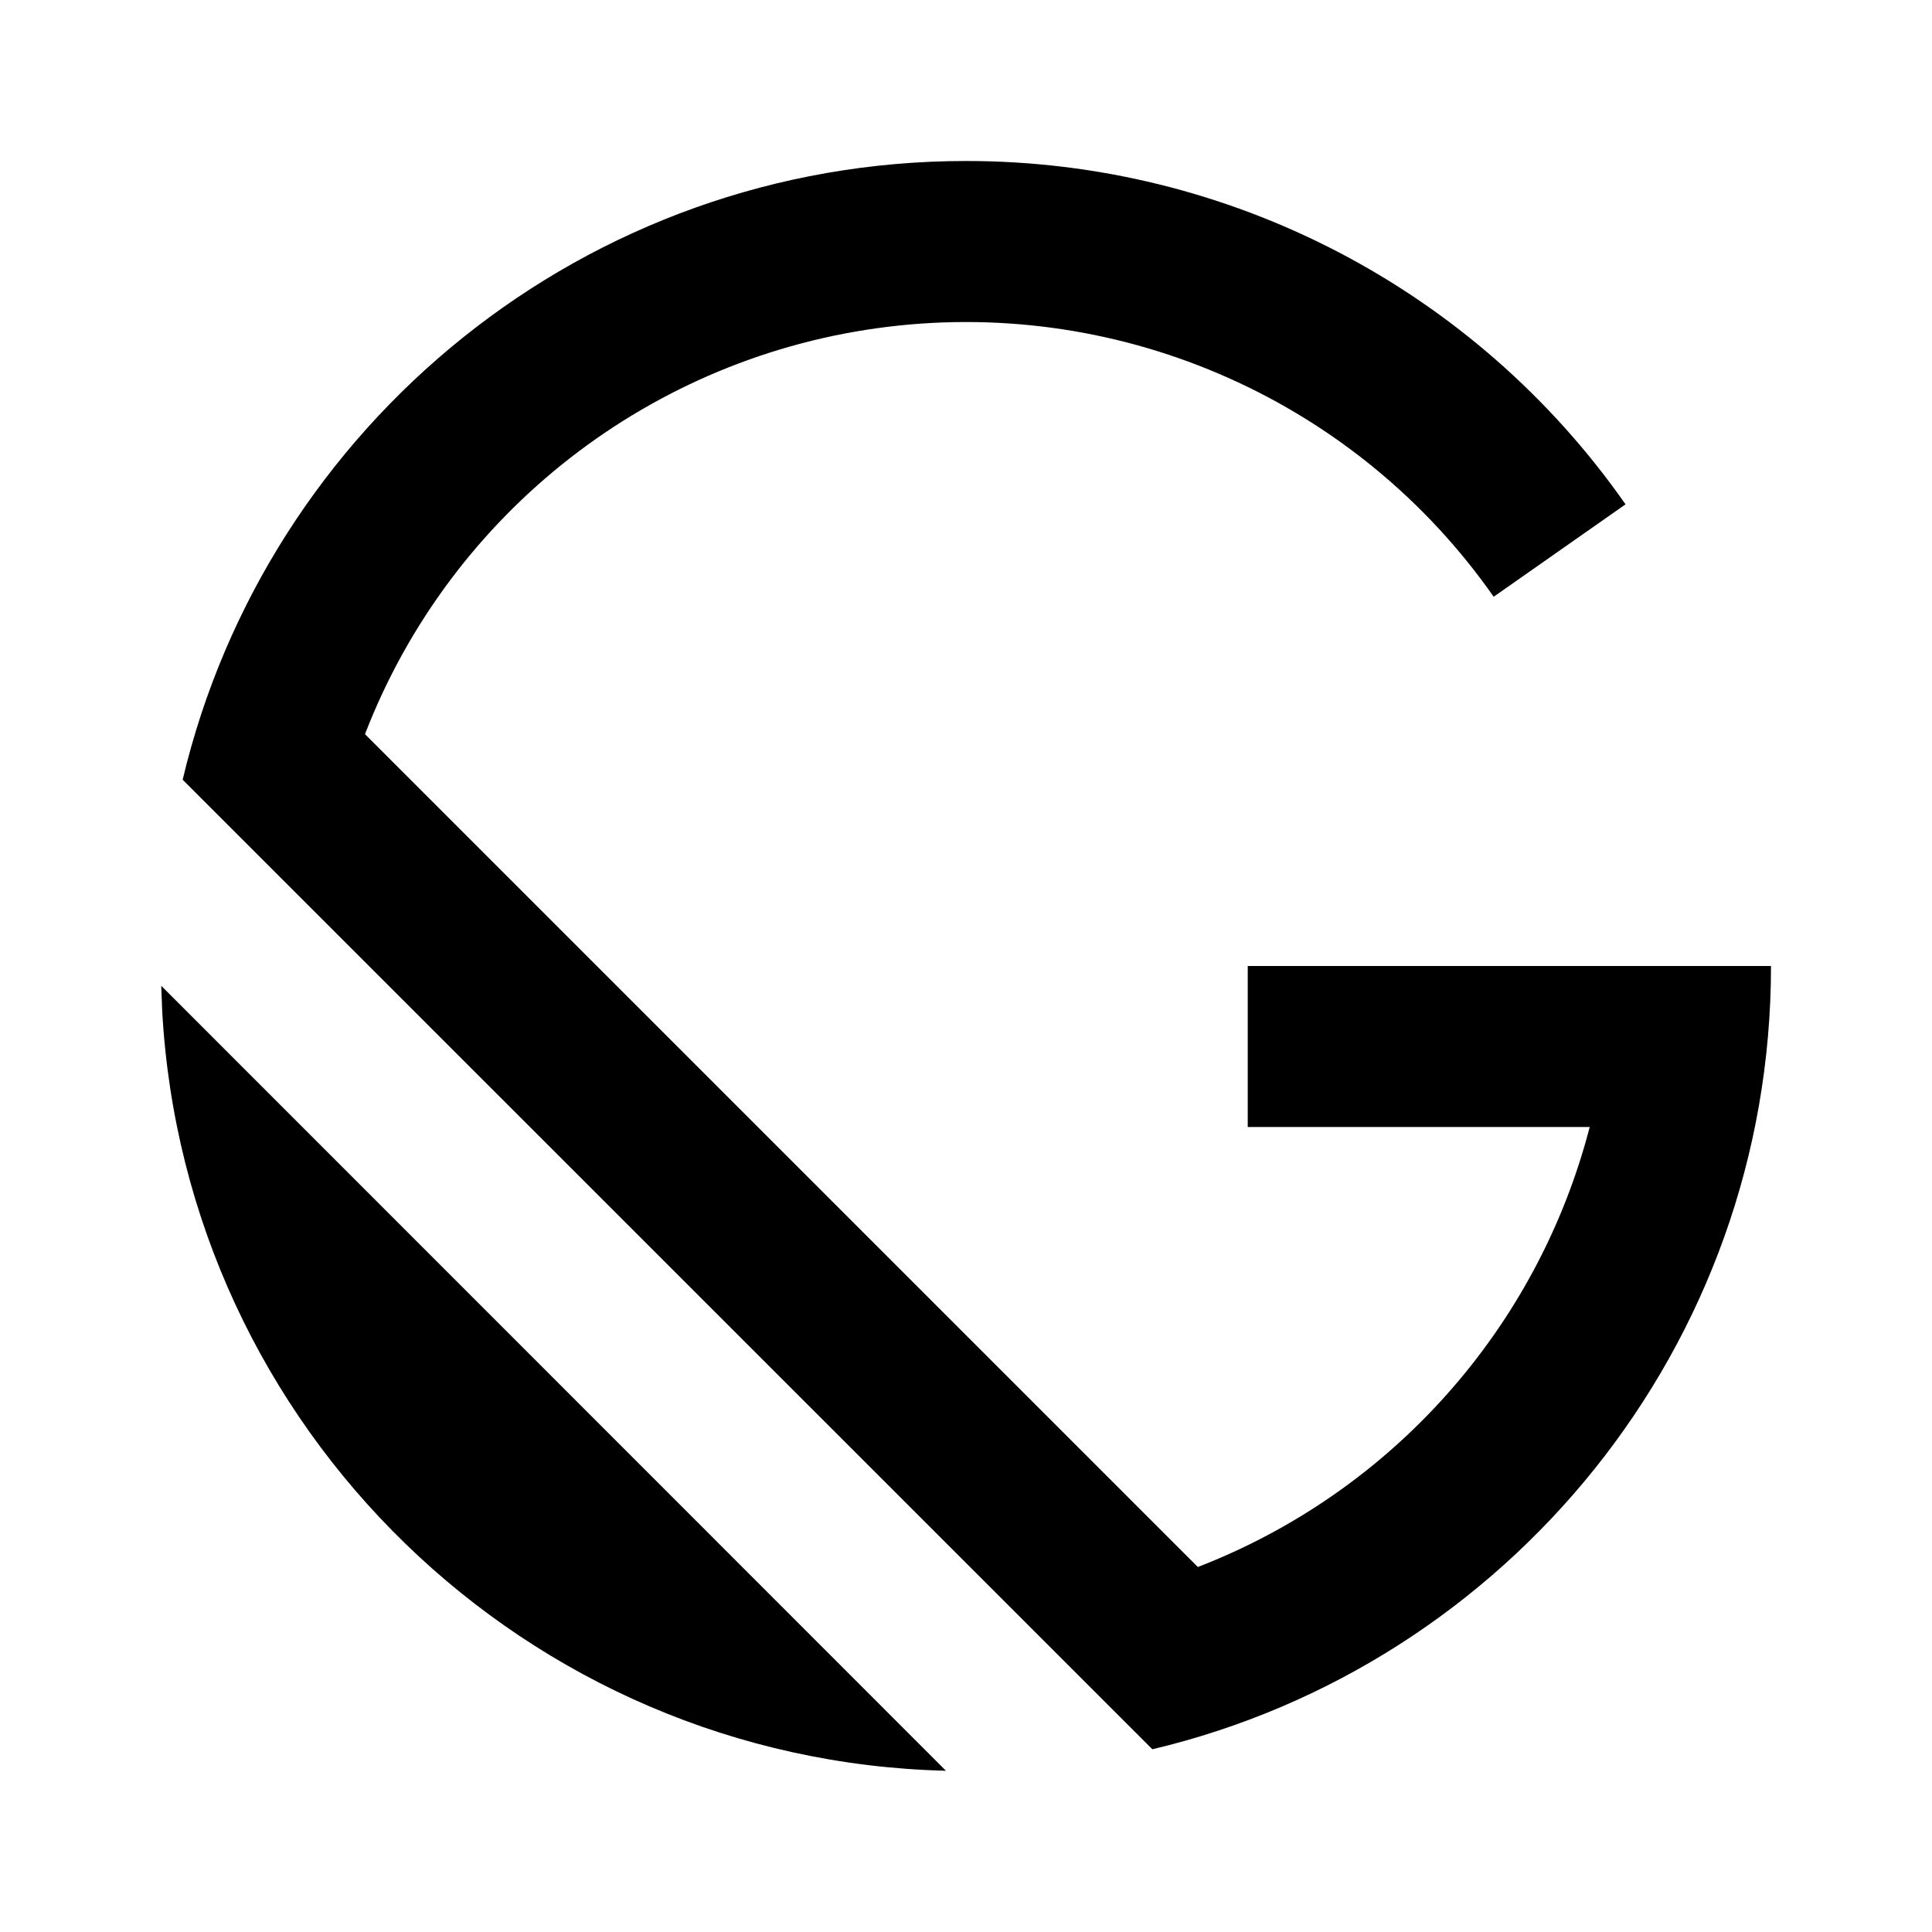
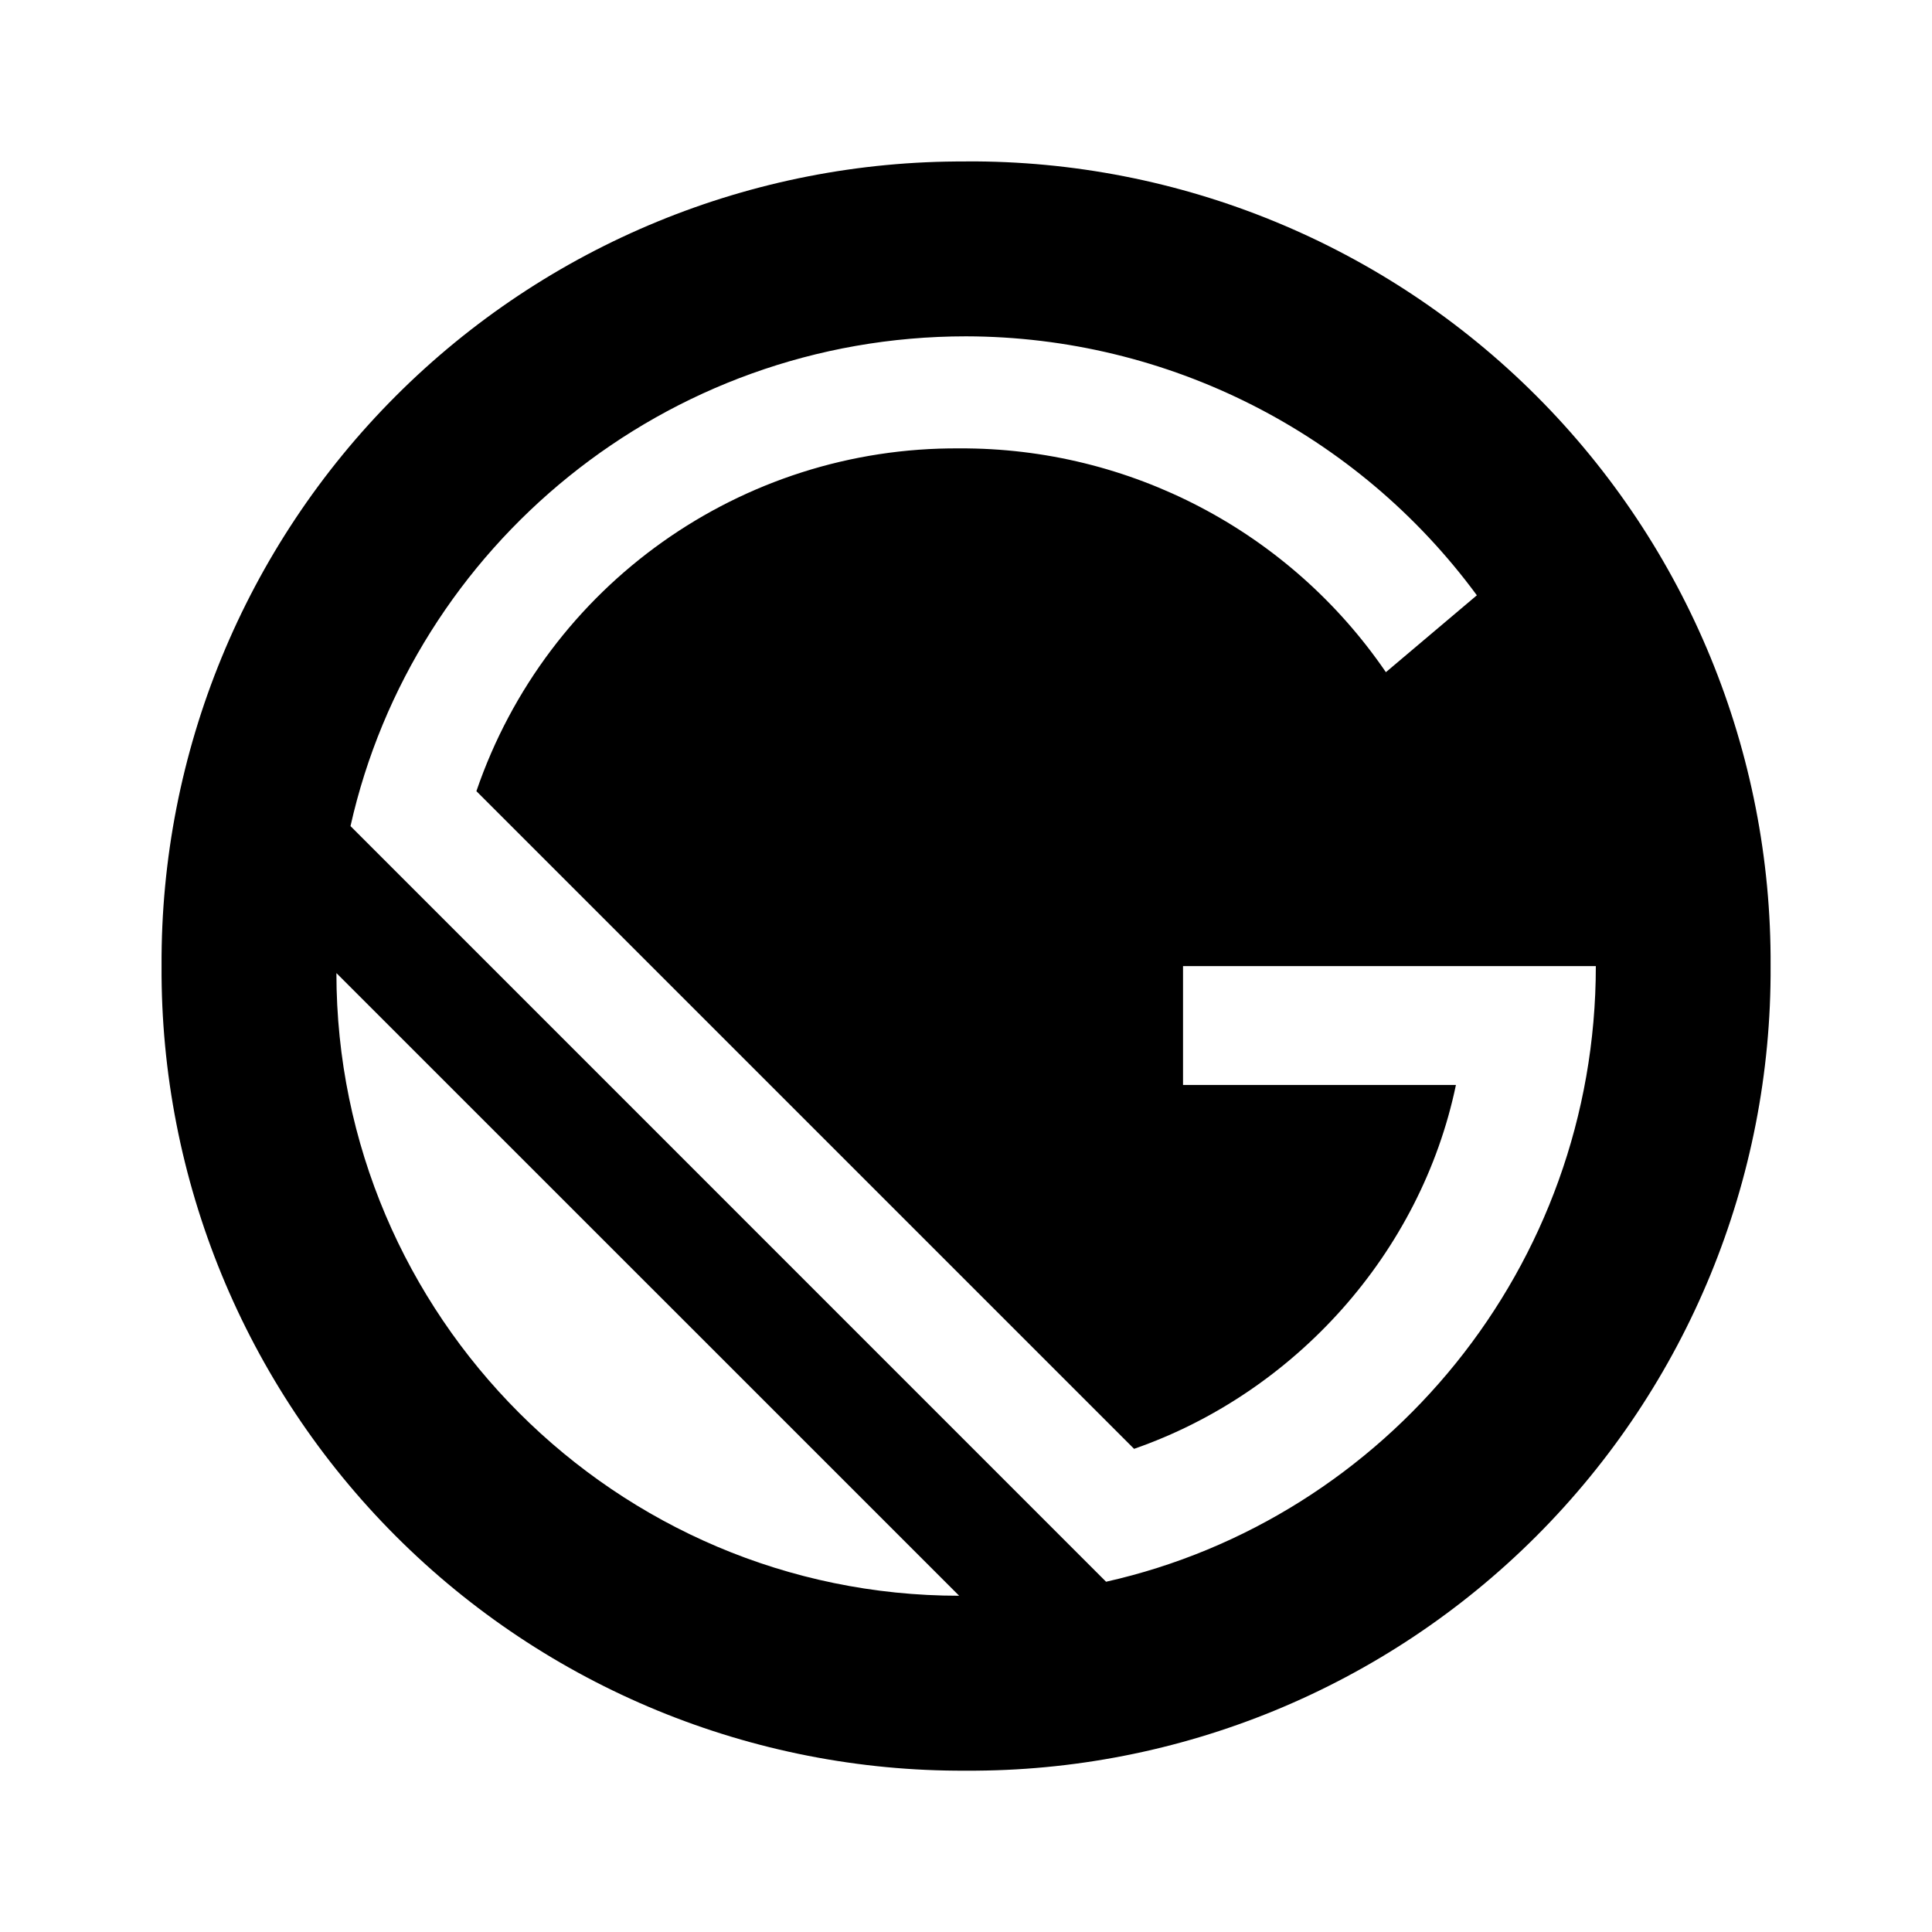
<svg xmlns="http://www.w3.org/2000/svg" width="24" height="24" viewBox="0 0 24 24">
-   <path d="M11.751 21.997c-5.221-.128-9.45-4.257-9.736-9.438l-.012-.313 9.748 9.751zM12 2a9.988 9.988 0 0 1 8.193 4.265l-1.638 1.148A8.003 8.003 0 0 0 4.534 9.12L14.88 19.466A8.018 8.018 0 0 0 19.748 14H15.5v-2H22c0 4.726-3.279 8.686-7.685 9.73L2.269 9.686C3.314 5.28 7.274 2 12 2z" />
+   <path d="M12 2.006A9.941 9.941 0 0 0 2.007 12 9.942 9.942 0 0 0 12 21.996 9.942 9.942 0 0 0 21.995 12a9.94 9.94 0 0 0-9.994-9.995zM4.179 12.088l7.736 7.735c-4.259 0-7.736-3.476-7.736-7.736zm9.561 7.561l-9.386-9.387c.78-3.476 3.91-6.084 7.647-6.084a7.897 7.897 0 0 1 6.345 3.217l-1.13.955a6.381 6.381 0 0 0-5.3-2.78 6.296 6.296 0 0 0-5.998 4.258l8.17 8.17c2-.696 3.563-2.433 3.998-4.52h-3.39v-1.477h5.128c0 3.737-2.607 6.867-6.084 7.648z" />
</svg>
